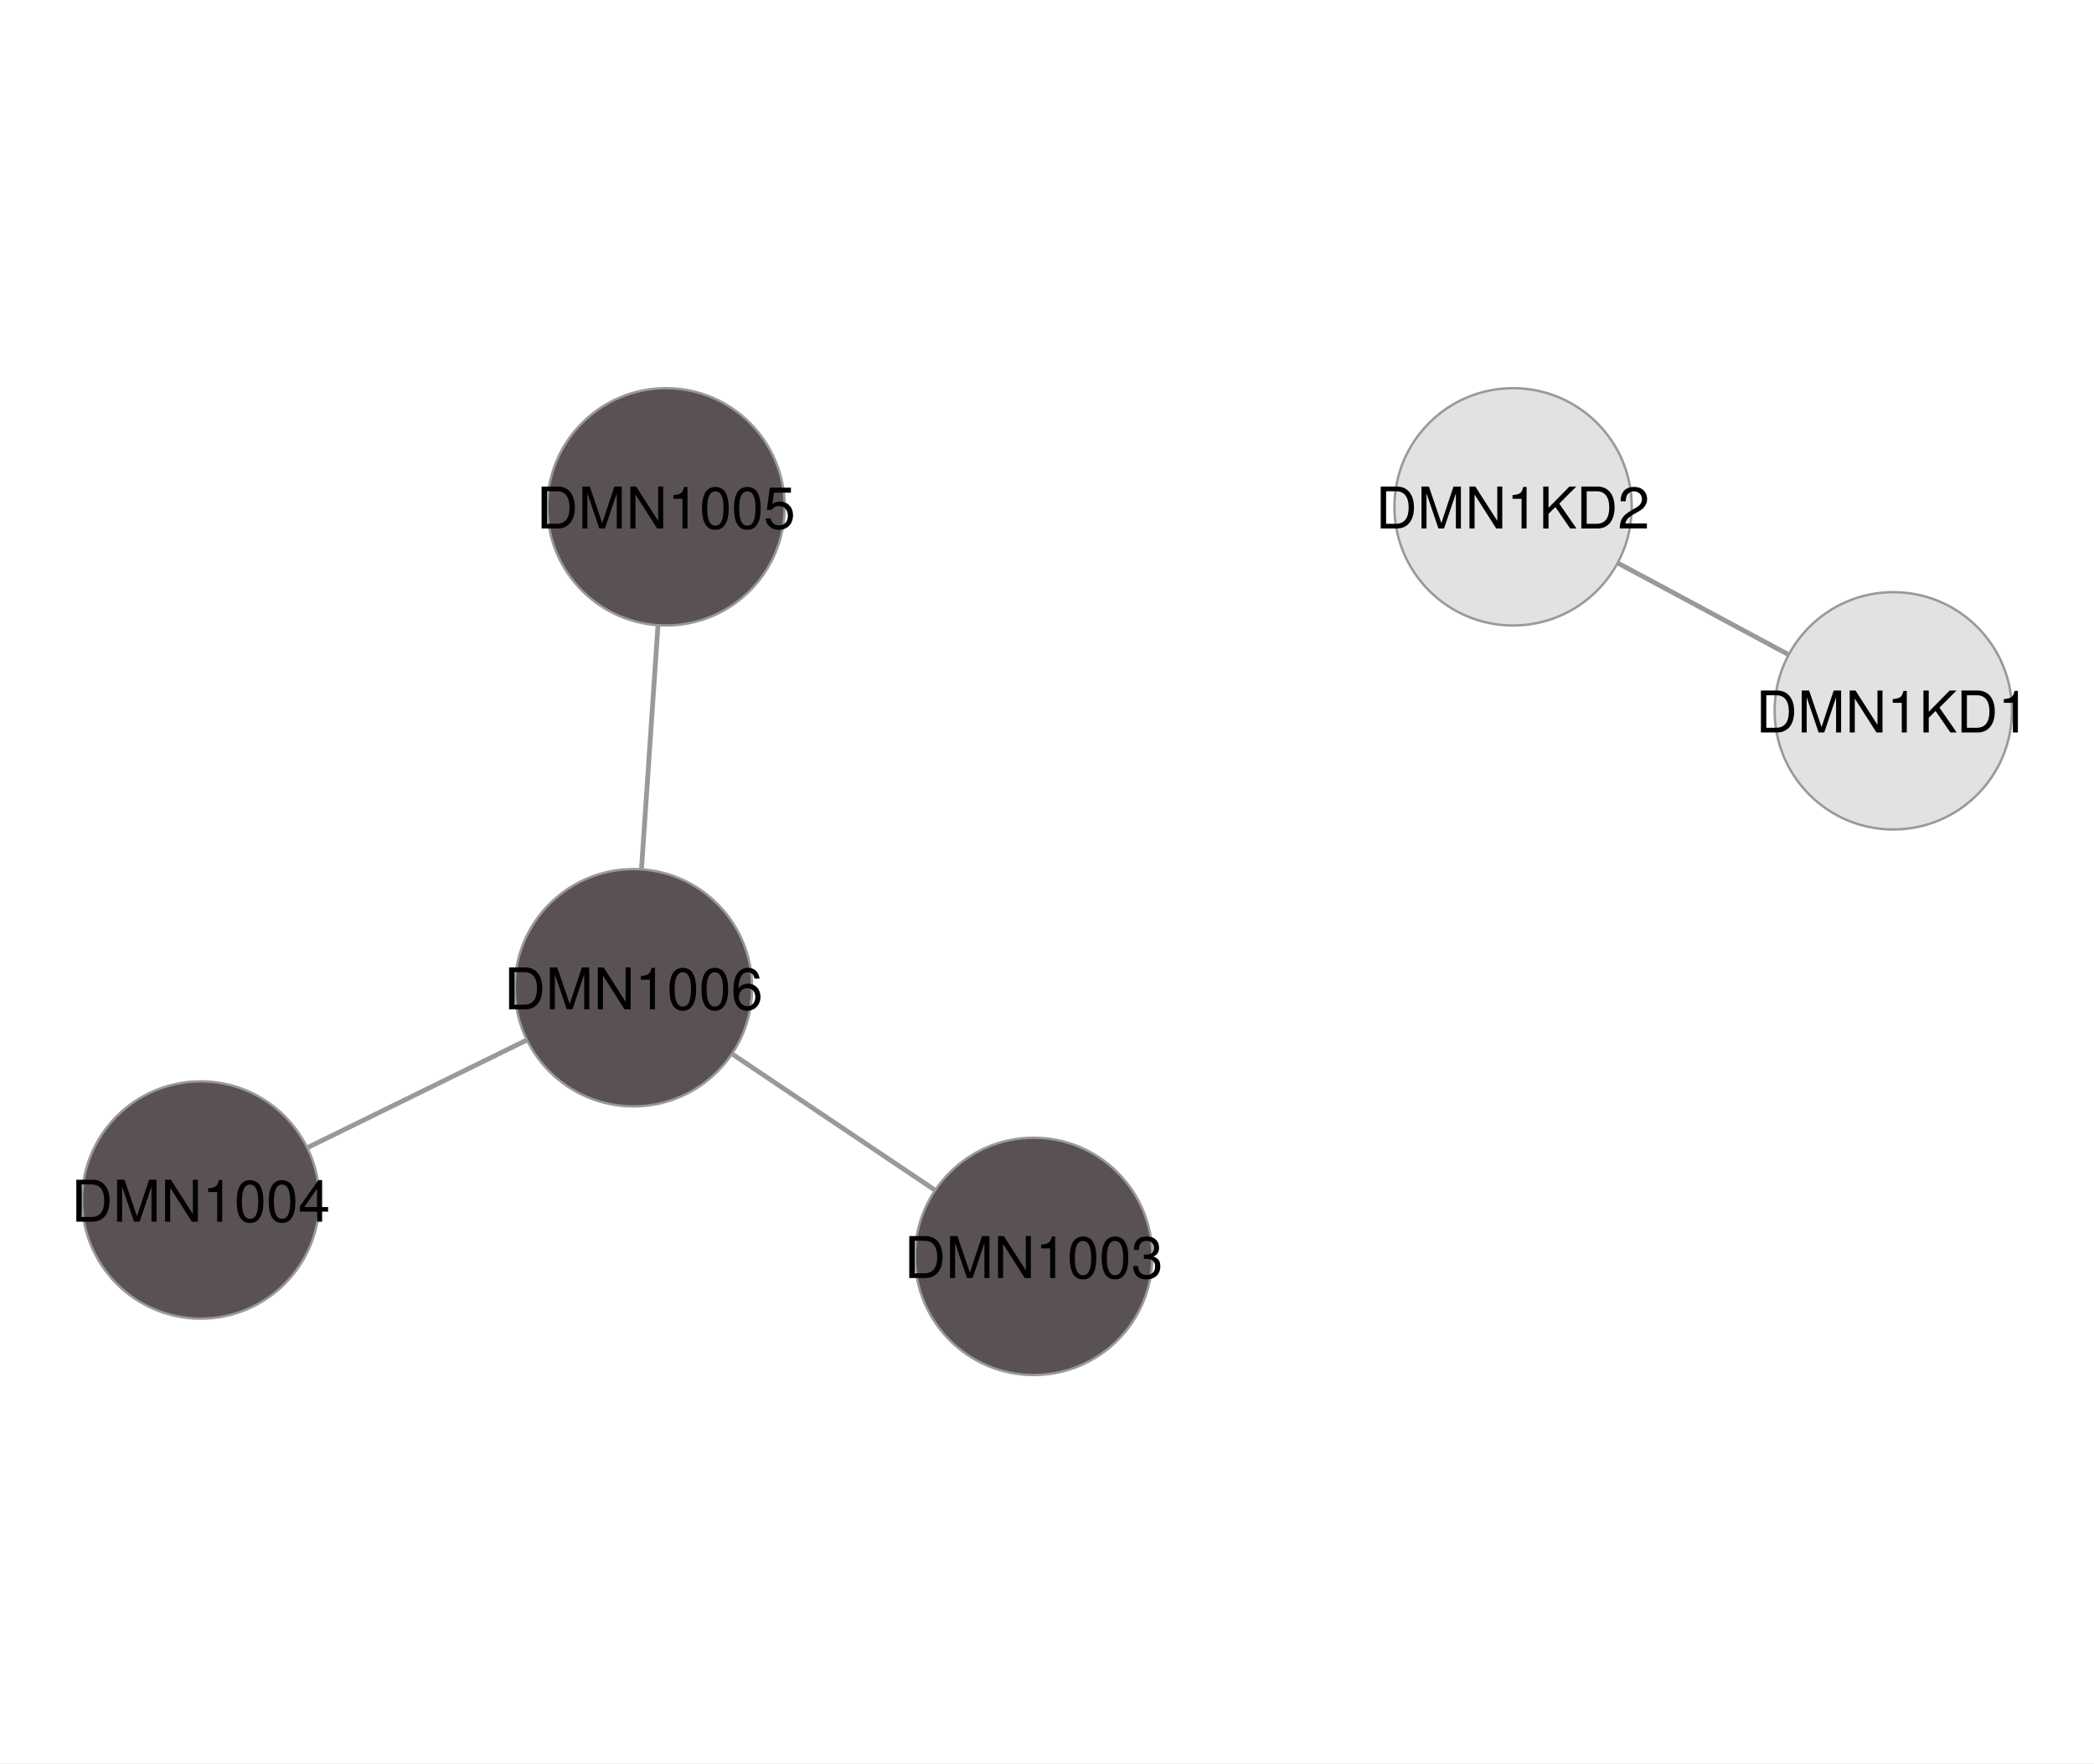
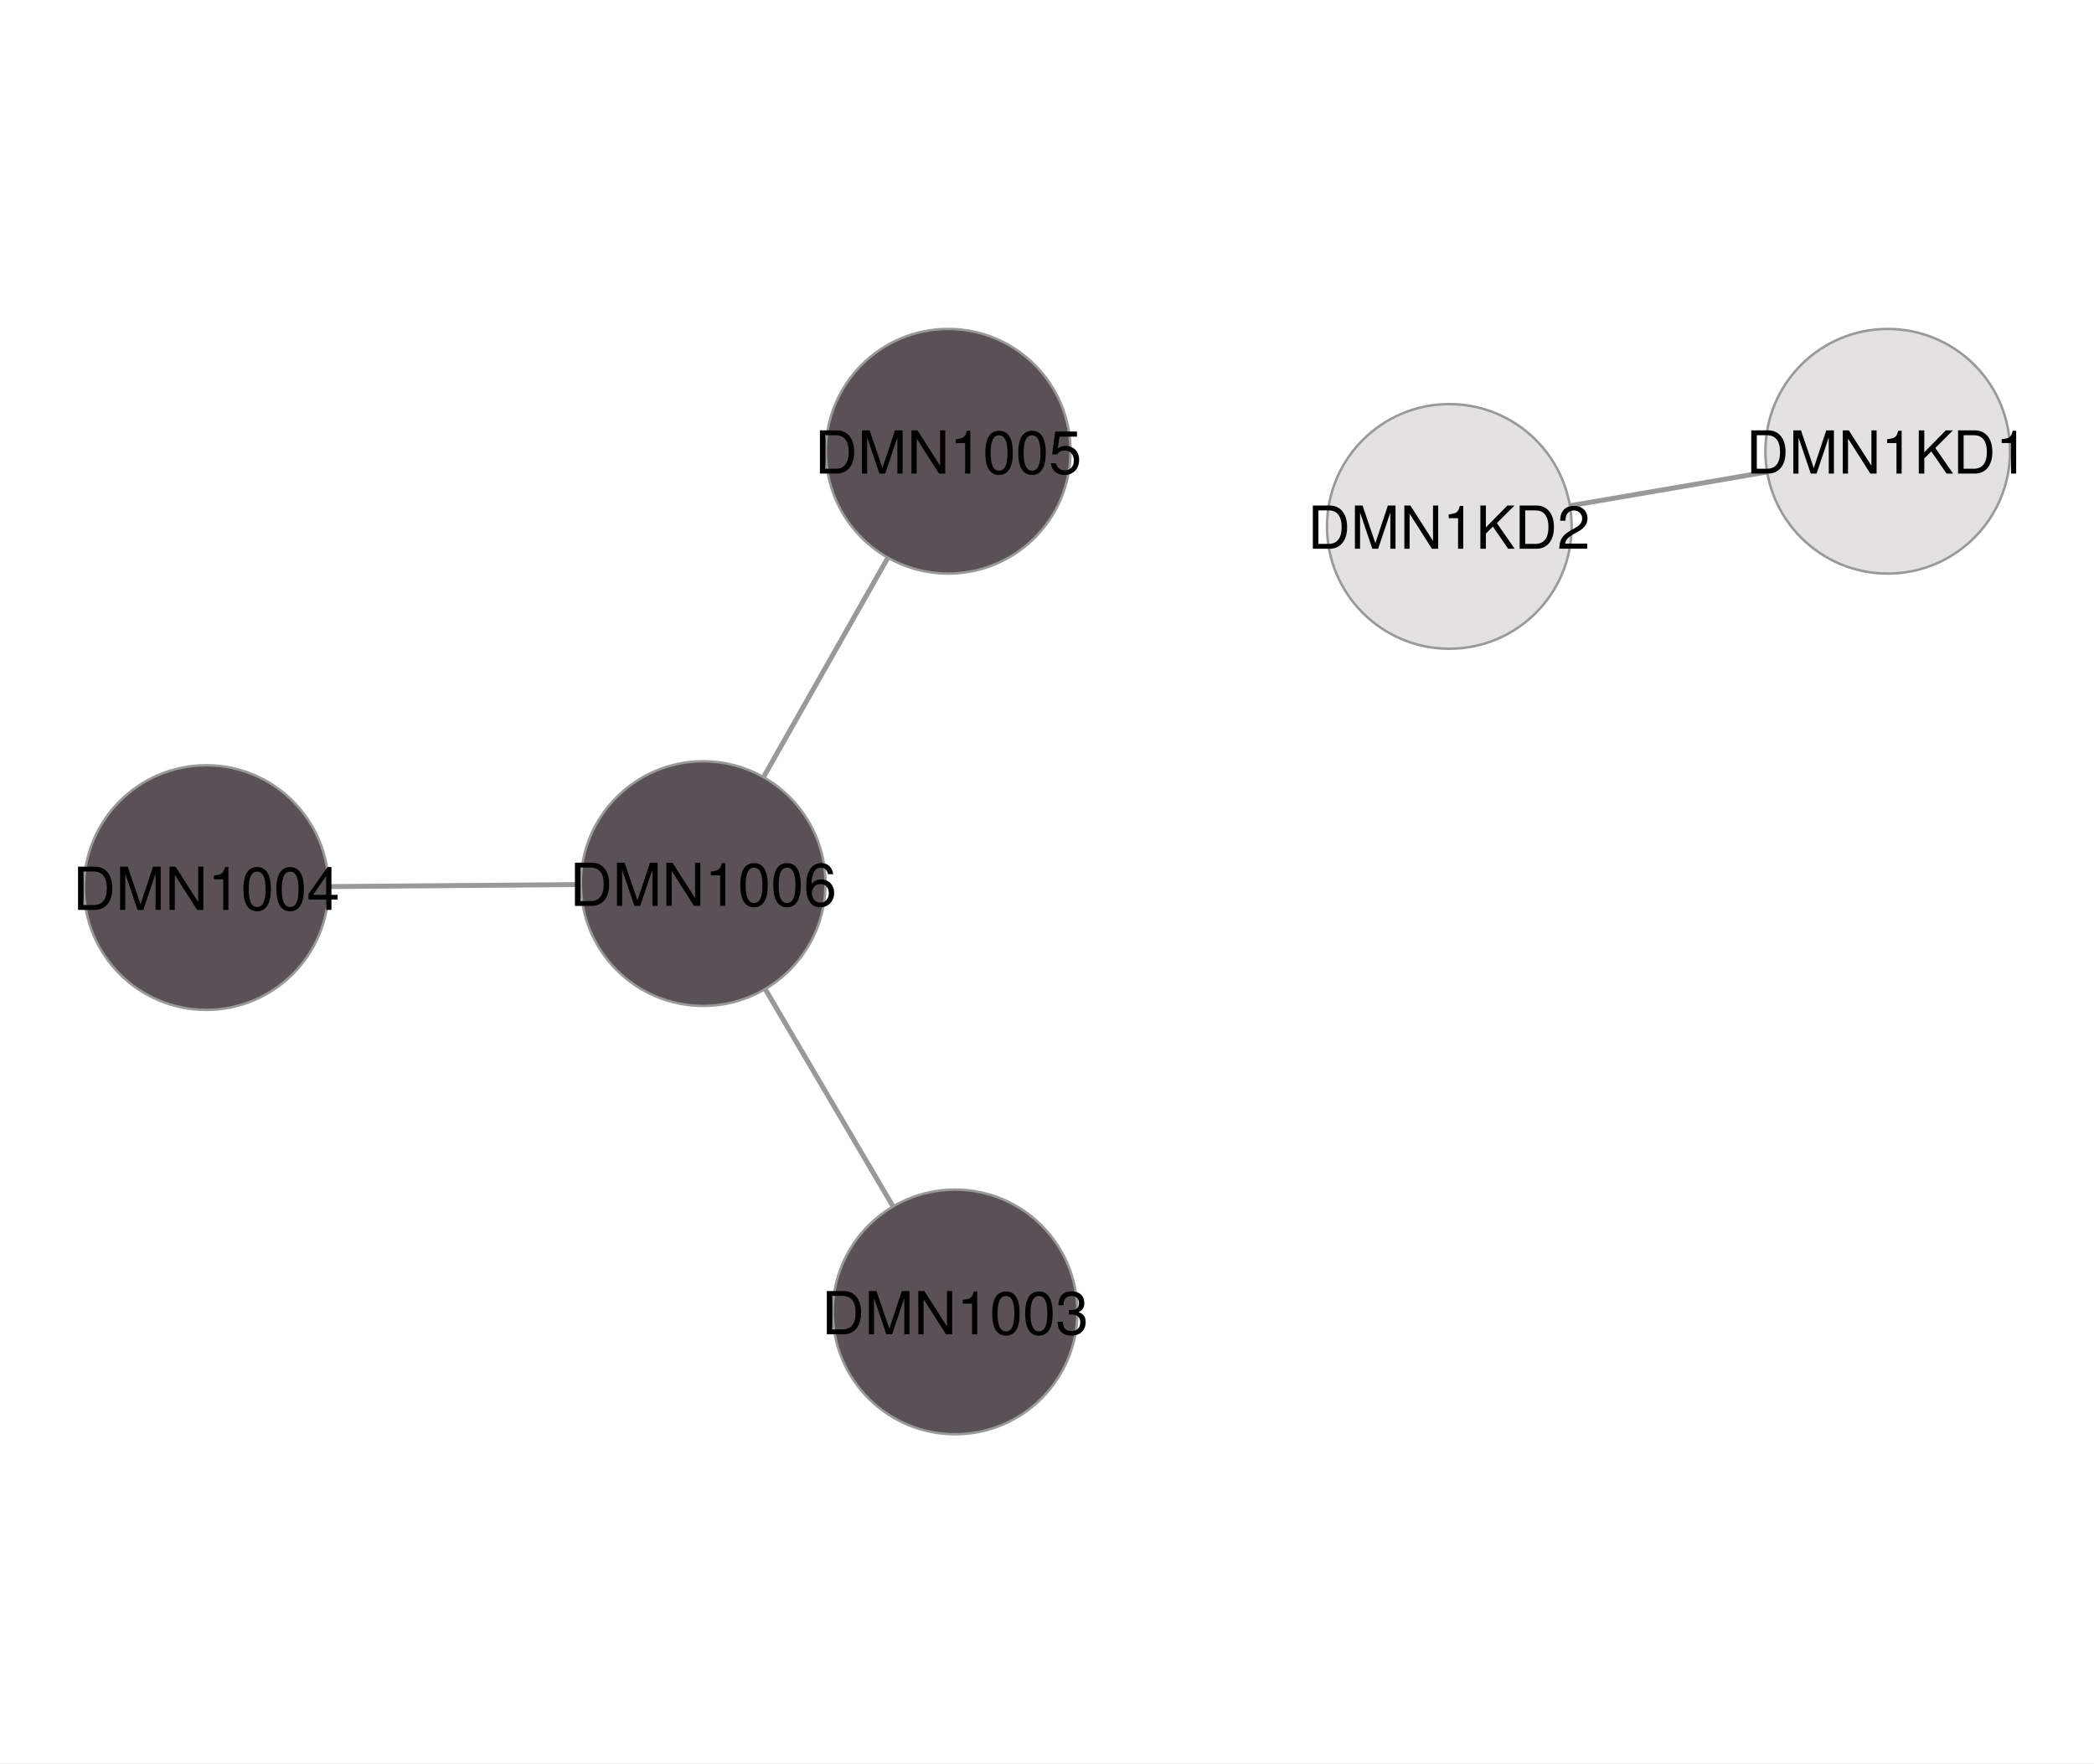
<svg xmlns="http://www.w3.org/2000/svg" version="1.1" baseProfile="full" x="0px" y="0px" width="595px" height="501px" viewBox="0 0 595 501">
  <g stroke-dashoffset="0" stroke-linejoin="miter" stroke-dasharray="none" stroke-width="1" stroke-linecap="square" stroke-miterlimit="10">
    <g fill="#ffffff" fill-rule="nonzero" fill-opacity="1" stroke="none">
      <path d="M 0 0 L 595 0 L 595 501 L 0 501 L 0 0 z" />
    </g>
-     <g transform="matrix(1.362216, 0, 0, 1.362216, 281.314, 244.7695)">
+     <g transform="matrix(1.404348, 0, 0, 1.404348, 291.2359, 213.6777)">
      <g stroke-opacity="1" fill="none" stroke="#999999" stroke-linecap="round">
-         <path d="M 166.379 -43.236 L 131.131 -62.147" />
+         <path d="M 149.925 -56.624 L 110.5 -49.866" />
      </g>
    </g>
-     <g transform="matrix(1.362216, 0, 0, 1.362216, 281.314, 244.7695)">
+     <g transform="matrix(1.404348, 0, 0, 1.404348, 291.2359, 213.6777)">
      <g stroke-opacity="1" fill="none" stroke="#999999" stroke-linecap="round">
-         <path d="M -11.656 68.447 L -53.62 40.279" />
+         <path d="M -26.813 91.739 L -52.433 48.172" />
      </g>
    </g>
-     <g transform="matrix(1.362216, 0, 0, 1.362216, 281.314, 244.7695)">
+     <g transform="matrix(1.404348, 0, 0, 1.404348, 291.2359, 213.6777)">
      <g stroke-opacity="1" fill="none" stroke="#999999" stroke-linecap="round">
-         <path d="M -69.278 -49.023 L -72.69 1.403" />
+         <path d="M -27.86 -39.099 L -52.78 4.873" />
      </g>
    </g>
-     <g transform="matrix(1.362216, 0, 0, 1.362216, 281.314, 244.7695)">
+     <g transform="matrix(1.404348, 0, 0, 1.404348, 291.2359, 213.6777)">
      <g stroke-opacity="1" fill="none" stroke="#999999" stroke-linecap="round">
-         <path d="M -142.199 59.614 L -96.823 37.356" />
+         <path d="M -140.645 27.227 L -90.106 26.823" />
      </g>
    </g>
-     <g transform="matrix(1.362216, 0, 0, 1.362216, 281.314, 244.7695)">
+     <g transform="matrix(1.404348, 0, 0, 1.404348, 291.2359, 213.6777)">
      <g stroke-opacity="1" fill="none" stroke="#999999" stroke-linecap="round">
-         <path d="M 133.602 -73.966 C 133.602 -60.435 122.633 -49.466 109.102 -49.466 C 95.571 -49.466 84.602 -60.435 84.602 -73.966 C 84.602 -87.497 95.571 -98.466 109.102 -98.466 C 122.633 -98.466 133.602 -87.497 133.602 -73.966 z" />
+         <path d="M 110.36 -45.642 C 110.36 -32.111 99.391 -21.142 85.86 -21.142 C 72.329 -21.142 61.36 -32.111 61.36 -45.642 C 61.36 -59.173 72.329 -70.142 85.86 -70.142 C 99.391 -70.142 110.36 -59.173 110.36 -45.642 z" />
      </g>
    </g>
-     <g transform="matrix(1.362216, 0, 0, 1.362216, 281.314, 244.7695)">
+     <g transform="matrix(1.404348, 0, 0, 1.404348, 291.2359, 213.6777)">
      <g fill="#e4e1e3" fill-rule="nonzero" fill-opacity="1" stroke="none">
-         <path d="M 133.602 -73.966 C 133.602 -60.435 122.633 -49.466 109.102 -49.466 C 95.571 -49.466 84.602 -60.435 84.602 -73.966 C 84.602 -87.497 95.571 -98.466 109.102 -98.466 C 122.633 -98.466 133.602 -87.497 133.602 -73.966 z" />
+         <path d="M 110.36 -45.642 C 110.36 -32.111 99.391 -21.142 85.86 -21.142 C 72.329 -21.142 61.36 -32.111 61.36 -45.642 C 61.36 -59.173 72.329 -70.142 85.86 -70.142 C 99.391 -70.142 110.36 -59.173 110.36 -45.642 z" />
      </g>
    </g>
-     <g transform="matrix(1.362216, 0, 0, 1.362216, 390.8756, 150.1652)">
+     <g transform="matrix(1.404348, 0, 0, 1.404348, 371.5462, 155.9252)">
      <text font-weight="normal" font-size="12" font-family="Helvetica" font-style="normal" fill="#000000" fill-opacity="1" stroke="none" x="0" y="0">DMN1KD2</text>
    </g>
-     <g transform="matrix(1.362216, 0, 0, 1.362216, 281.314, 244.7695)">
+     <g transform="matrix(1.404348, 0, 0, 1.404348, 291.2359, 213.6777)">
      <g stroke-opacity="1" fill="none" stroke="#999999" stroke-linecap="round">
-         <path d="M 212.908 -31.417 C 212.908 -17.886 201.939 -6.917 188.408 -6.917 C 174.877 -6.917 163.908 -17.886 163.908 -31.417 C 163.908 -44.948 174.877 -55.917 188.408 -55.917 C 201.939 -55.917 212.908 -44.948 212.908 -31.417 z" />
+         <path d="M 199.066 -60.849 C 199.066 -47.318 188.097 -36.349 174.566 -36.349 C 161.035 -36.349 150.066 -47.318 150.066 -60.849 C 150.066 -74.38 161.035 -85.349 174.566 -85.349 C 188.097 -85.349 199.066 -74.38 199.066 -60.849 z" />
      </g>
    </g>
-     <g transform="matrix(1.362216, 0, 0, 1.362216, 281.314, 244.7695)">
+     <g transform="matrix(1.404348, 0, 0, 1.404348, 291.2359, 213.6777)">
      <g fill="#e4e1e3" fill-rule="nonzero" fill-opacity="1" stroke="none">
-         <path d="M 212.908 -31.417 C 212.908 -17.886 201.939 -6.917 188.408 -6.917 C 174.877 -6.917 163.908 -17.886 163.908 -31.417 C 163.908 -44.948 174.877 -55.917 188.408 -55.917 C 201.939 -55.917 212.908 -44.948 212.908 -31.417 z" />
+         <path d="M 199.066 -60.849 C 199.066 -47.318 188.097 -36.349 174.566 -36.349 C 161.035 -36.349 150.066 -47.318 150.066 -60.849 C 150.066 -74.38 161.035 -85.349 174.566 -85.349 C 188.097 -85.349 199.066 -74.38 199.066 -60.849 z" />
      </g>
    </g>
-     <g transform="matrix(1.362216, 0, 0, 1.362216, 498.9083, 208.1269)">
+     <g transform="matrix(1.404348, 0, 0, 1.404348, 496.1203, 134.5693)">
      <text font-weight="normal" font-size="12" font-family="Helvetica" font-style="normal" fill="#000000" fill-opacity="1" stroke="none" x="0" y="0">DMN1KD1</text>
    </g>
-     <g transform="matrix(1.362216, 0, 0, 1.362216, 281.314, 244.7695)">
+     <g transform="matrix(1.404348, 0, 0, 1.404348, 291.2359, 213.6777)">
      <g stroke-opacity="1" fill="none" stroke="#999999" stroke-linecap="round">
-         <path d="M -49.878 26.346 C -49.878 39.877 -60.847 50.846 -74.378 50.846 C -87.909 50.846 -98.878 39.877 -98.878 26.346 C -98.878 12.815 -87.909 1.846 -74.378 1.846 C -60.847 1.846 -49.878 12.815 -49.878 26.346 z" />
+         <path d="M -40.606 26.623 C -40.606 40.154 -51.575 51.123 -65.106 51.123 C -78.637 51.123 -89.606 40.154 -89.606 26.623 C -89.606 13.092 -78.637 2.123 -65.106 2.123 C -51.575 2.123 -40.606 13.092 -40.606 26.623 z" />
      </g>
    </g>
-     <g transform="matrix(1.362216, 0, 0, 1.362216, 281.314, 244.7695)">
+     <g transform="matrix(1.404348, 0, 0, 1.404348, 291.2359, 213.6777)">
      <g fill="#5a5156" fill-rule="nonzero" fill-opacity="1" stroke="none">
-         <path d="M -49.878 26.346 C -49.878 39.877 -60.847 50.846 -74.378 50.846 C -87.909 50.846 -98.878 39.877 -98.878 26.346 C -98.878 12.815 -87.909 1.846 -74.378 1.846 C -60.847 1.846 -49.878 12.815 -49.878 26.346 z" />
+         <path d="M -40.606 26.623 C -40.606 40.154 -51.575 51.123 -65.106 51.123 C -78.637 51.123 -89.606 40.154 -89.606 26.623 C -89.606 13.092 -78.637 2.123 -65.106 2.123 C -51.575 2.123 -40.606 13.092 -40.606 26.623 z" />
      </g>
    </g>
-     <g transform="matrix(1.362216, 0, 0, 1.362216, 143.1999, 286.8121)">
+     <g transform="matrix(1.404348, 0, 0, 1.404348, 161.8701, 257.4092)">
      <text font-weight="normal" font-size="12" font-family="Helvetica" font-style="normal" fill="#000000" fill-opacity="1" stroke="none" x="0" y="0">DMN1006</text>
    </g>
-     <g transform="matrix(1.362216, 0, 0, 1.362216, 281.314, 244.7695)">
+     <g transform="matrix(1.404348, 0, 0, 1.404348, 291.2359, 213.6777)">
      <g stroke-opacity="1" fill="none" stroke="#999999" stroke-linecap="round">
-         <path d="M -43.09 -73.966 C -43.09 -60.435 -54.059 -49.466 -67.59 -49.466 C -81.121 -49.466 -92.09 -60.435 -92.09 -73.966 C -92.09 -87.497 -81.121 -98.466 -67.59 -98.466 C -54.059 -98.466 -43.09 -87.497 -43.09 -73.966 z" />
+         <path d="M 8.966 -60.849 C 8.966 -47.318 -2.003 -36.349 -15.534 -36.349 C -29.065 -36.349 -40.034 -47.318 -40.034 -60.849 C -40.034 -74.38 -29.065 -85.349 -15.534 -85.349 C -2.003 -85.349 8.966 -74.38 8.966 -60.849 z" />
      </g>
    </g>
-     <g transform="matrix(1.362216, 0, 0, 1.362216, 281.314, 244.7695)">
+     <g transform="matrix(1.404348, 0, 0, 1.404348, 291.2359, 213.6777)">
      <g fill="#5a5156" fill-rule="nonzero" fill-opacity="1" stroke="none">
-         <path d="M -43.09 -73.966 C -43.09 -60.435 -54.059 -49.466 -67.59 -49.466 C -81.121 -49.466 -92.09 -60.435 -92.09 -73.966 C -92.09 -87.497 -81.121 -98.466 -67.59 -98.466 C -54.059 -98.466 -43.09 -87.497 -43.09 -73.966 z" />
+         <path d="M 8.966 -60.849 C 8.966 -47.318 -2.003 -36.349 -15.534 -36.349 C -29.065 -36.349 -40.034 -47.318 -40.034 -60.849 C -40.034 -74.38 -29.065 -85.349 -15.534 -85.349 C -2.003 -85.349 8.966 -74.38 8.966 -60.849 z" />
      </g>
    </g>
-     <g transform="matrix(1.362216, 0, 0, 1.362216, 152.4456, 150.1652)">
+     <g transform="matrix(1.404348, 0, 0, 1.404348, 231.487, 134.5693)">
      <text font-weight="normal" font-size="12" font-family="Helvetica" font-style="normal" fill="#000000" fill-opacity="1" stroke="none" x="0" y="0">DMN1005</text>
    </g>
-     <g transform="matrix(1.362216, 0, 0, 1.362216, 281.314, 244.7695)">
+     <g transform="matrix(1.404348, 0, 0, 1.404348, 291.2359, 213.6777)">
      <g stroke-opacity="1" fill="none" stroke="#999999" stroke-linecap="round">
-         <path d="M -140.144 70.624 C -140.144 84.155 -151.113 95.124 -164.644 95.124 C -178.175 95.124 -189.144 84.155 -189.144 70.624 C -189.144 57.093 -178.175 46.124 -164.644 46.124 C -151.113 46.124 -140.144 57.093 -140.144 70.624 z" />
+         <path d="M -141.145 27.427 C -141.145 40.958 -152.114 51.927 -165.645 51.927 C -179.176 51.927 -190.145 40.958 -190.145 27.427 C -190.145 13.896 -179.176 2.927 -165.645 2.927 C -152.114 2.927 -141.145 13.896 -141.145 27.427 z" />
      </g>
    </g>
-     <g transform="matrix(1.362216, 0, 0, 1.362216, 281.314, 244.7695)">
+     <g transform="matrix(1.404348, 0, 0, 1.404348, 291.2359, 213.6777)">
      <g fill="#5a5156" fill-rule="nonzero" fill-opacity="1" stroke="none">
-         <path d="M -140.144 70.624 C -140.144 84.155 -151.113 95.124 -164.644 95.124 C -178.175 95.124 -189.144 84.155 -189.144 70.624 C -189.144 57.093 -178.175 46.124 -164.644 46.124 C -151.113 46.124 -140.144 57.093 -140.144 70.624 z" />
+         <path d="M -141.145 27.427 C -141.145 40.958 -152.114 51.927 -165.645 51.927 C -179.176 51.927 -190.145 40.958 -190.145 27.427 C -190.145 13.896 -179.176 2.927 -165.645 2.927 C -152.114 2.927 -141.145 13.896 -141.145 27.427 z" />
      </g>
    </g>
-     <g transform="matrix(1.362216, 0, 0, 1.362216, 20.23732, 347.1286)">
+     <g transform="matrix(1.404348, 0, 0, 1.404348, 20.67921, 258.5392)">
      <text font-weight="normal" font-size="12" font-family="Helvetica" font-style="normal" fill="#000000" fill-opacity="1" stroke="none" x="0" y="0">DMN1004</text>
    </g>
-     <g transform="matrix(1.362216, 0, 0, 1.362216, 281.314, 244.7695)">
+     <g transform="matrix(1.404348, 0, 0, 1.404348, 291.2359, 213.6777)">
      <g stroke-opacity="1" fill="none" stroke="#999999" stroke-linecap="round">
-         <path d="M 33.602 82.38 C 33.602 95.911 22.633 106.88 9.102 106.88 C -4.429 106.88 -15.398 95.911 -15.398 82.38 C -15.398 68.849 -4.429 57.88 9.102 57.88 C 22.633 57.88 33.602 68.849 33.602 82.38 z" />
+         <path d="M 10.36 113.289 C 10.36 126.82 -0.609 137.789 -14.14 137.789 C -27.671 137.789 -38.64 126.82 -38.64 113.289 C -38.64 99.758 -27.671 88.789 -14.14 88.789 C -0.609 88.789 10.36 99.758 10.36 113.289 z" />
      </g>
    </g>
-     <g transform="matrix(1.362216, 0, 0, 1.362216, 281.314, 244.7695)">
+     <g transform="matrix(1.404348, 0, 0, 1.404348, 291.2359, 213.6777)">
      <g fill="#5a5156" fill-rule="nonzero" fill-opacity="1" stroke="none">
-         <path d="M 33.602 82.38 C 33.602 95.911 22.633 106.88 9.102 106.88 C -4.429 106.88 -15.398 95.911 -15.398 82.38 C -15.398 68.849 -4.429 57.88 9.102 57.88 C 22.633 57.88 33.602 68.849 33.602 82.38 z" />
+         <path d="M 10.36 113.289 C 10.36 126.82 -0.609 137.789 -14.14 137.789 C -27.671 137.789 -38.64 126.82 -38.64 113.289 C -38.64 99.758 -27.671 88.789 -14.14 88.789 C -0.609 88.789 10.36 99.758 10.36 113.289 z" />
      </g>
    </g>
-     <g transform="matrix(1.362216, 0, 0, 1.362216, 256.9168, 363.1427)">
+     <g transform="matrix(1.404348, 0, 0, 1.404348, 233.4441, 379.1192)">
      <text font-weight="normal" font-size="12" font-family="Helvetica" font-style="normal" fill="#000000" fill-opacity="1" stroke="none" x="0" y="0">DMN1003</text>
    </g>
  </g>
</svg>
